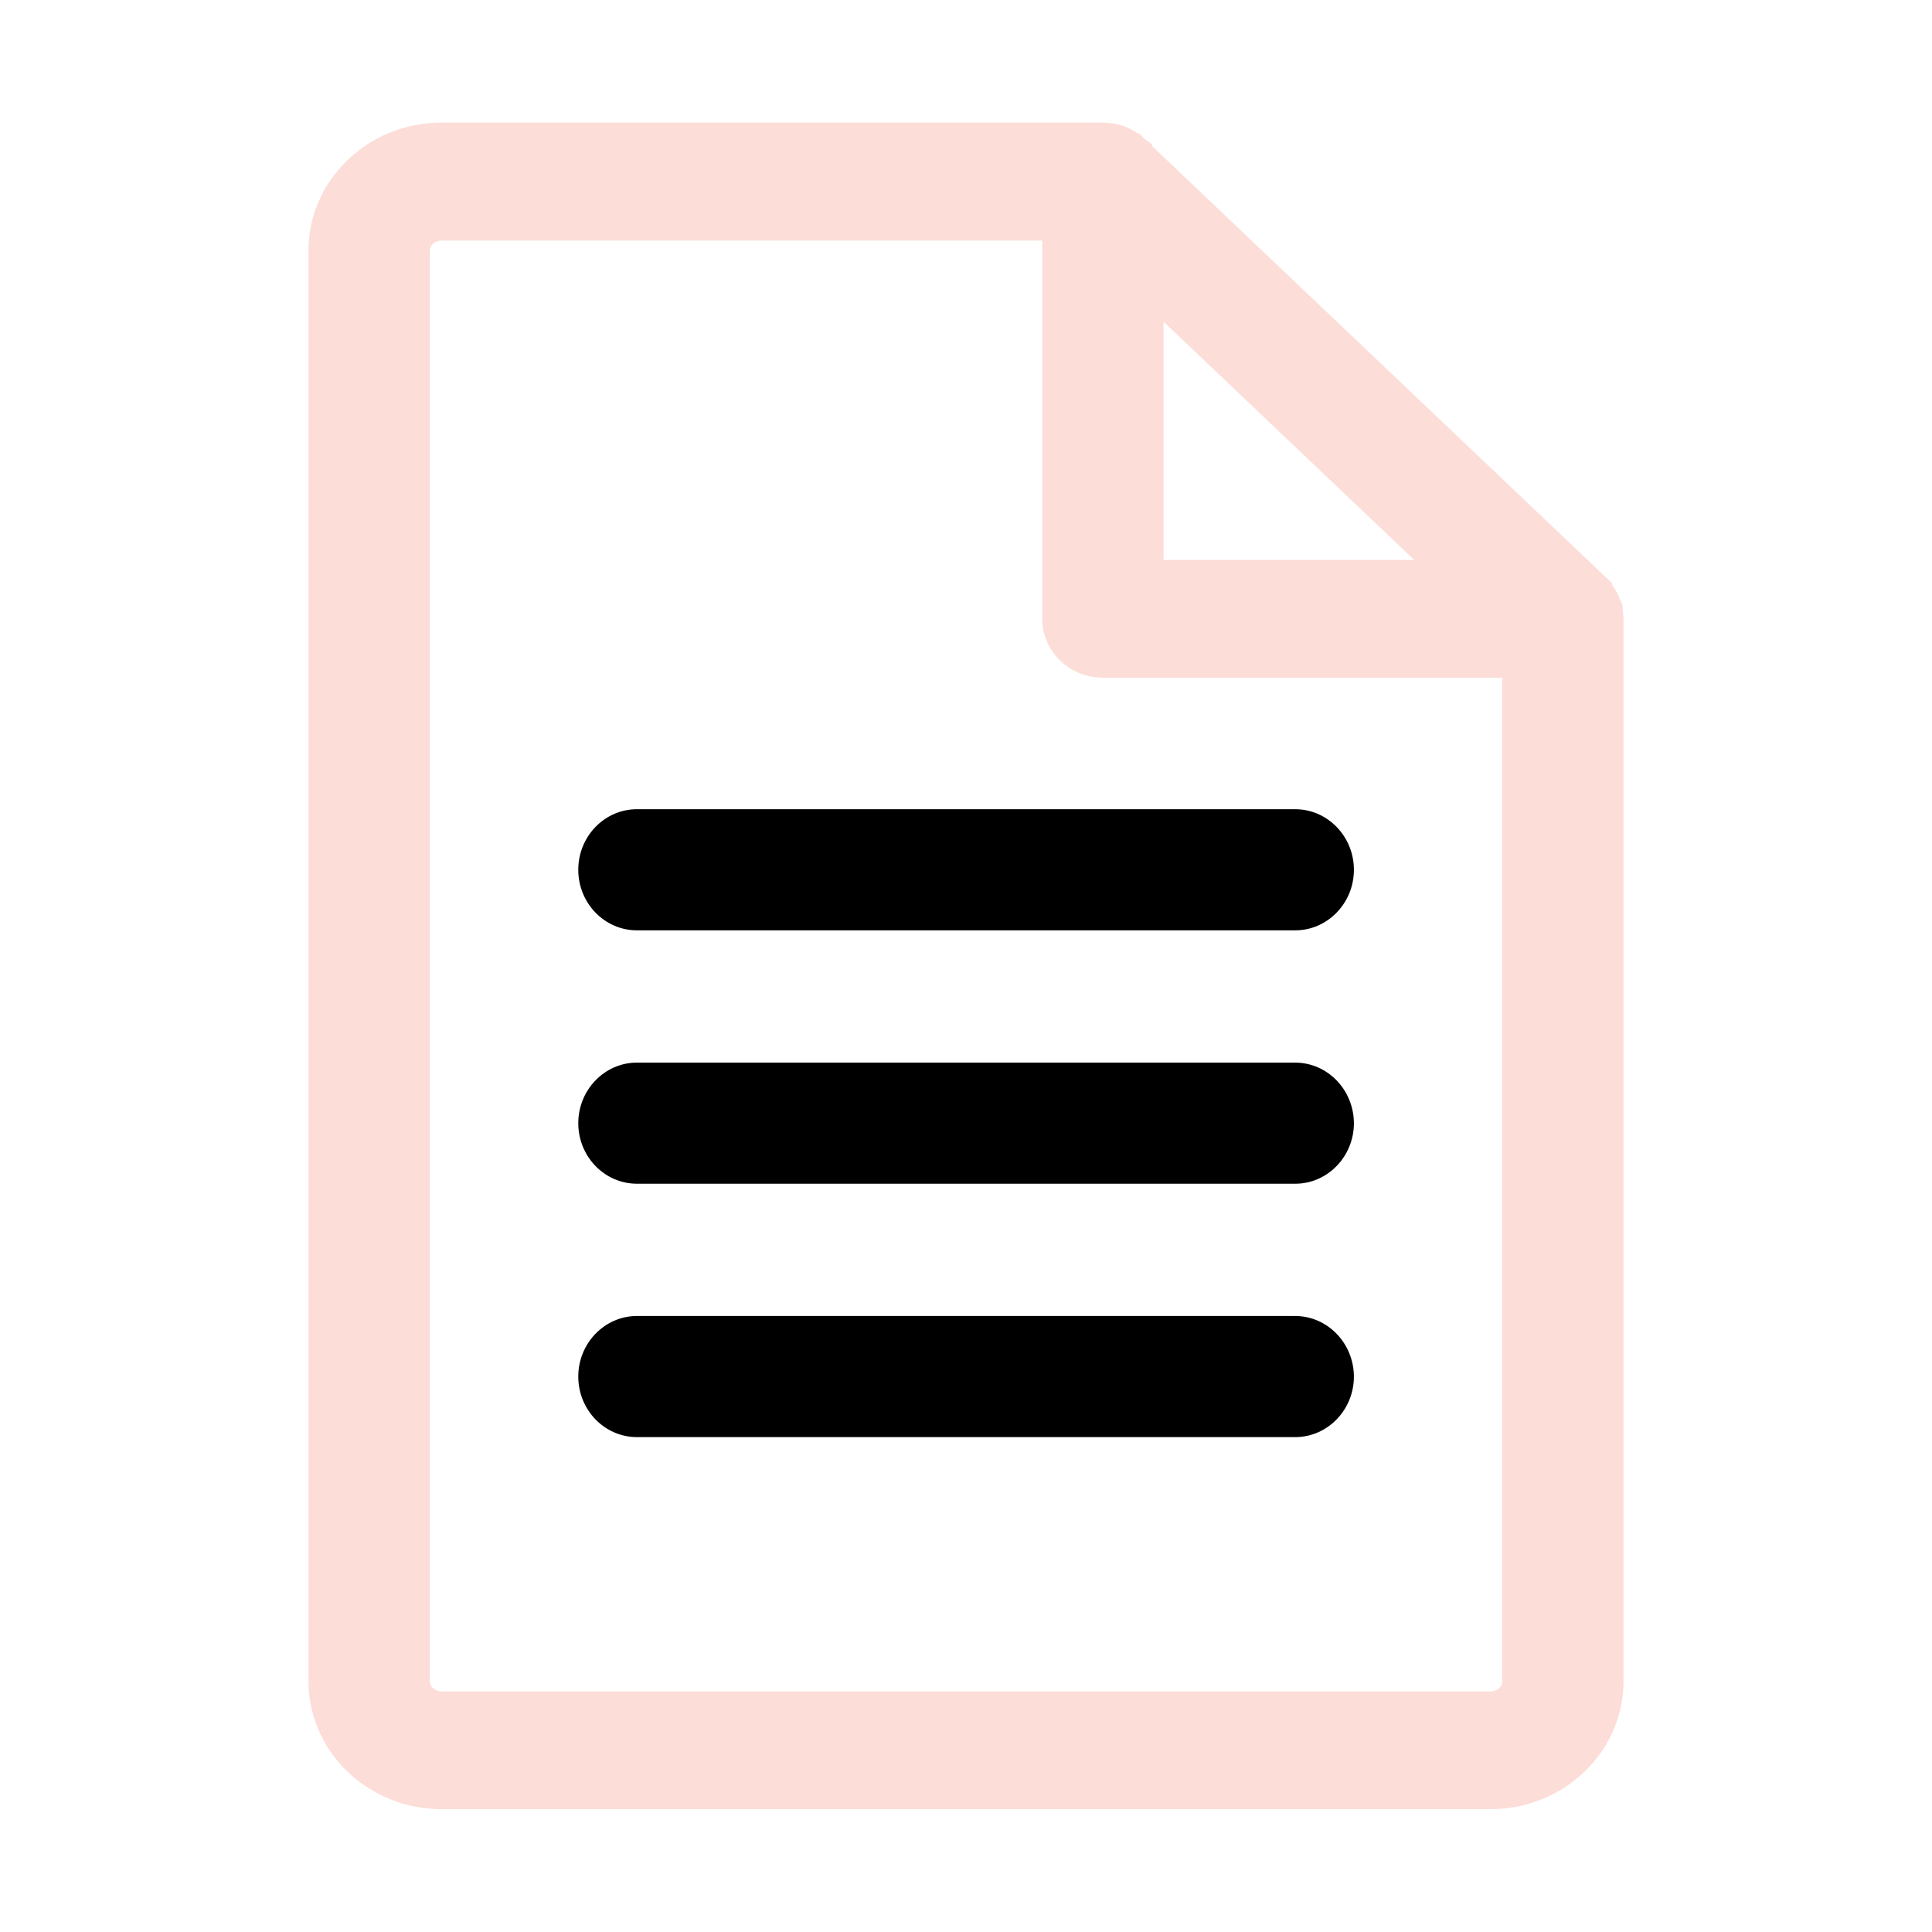
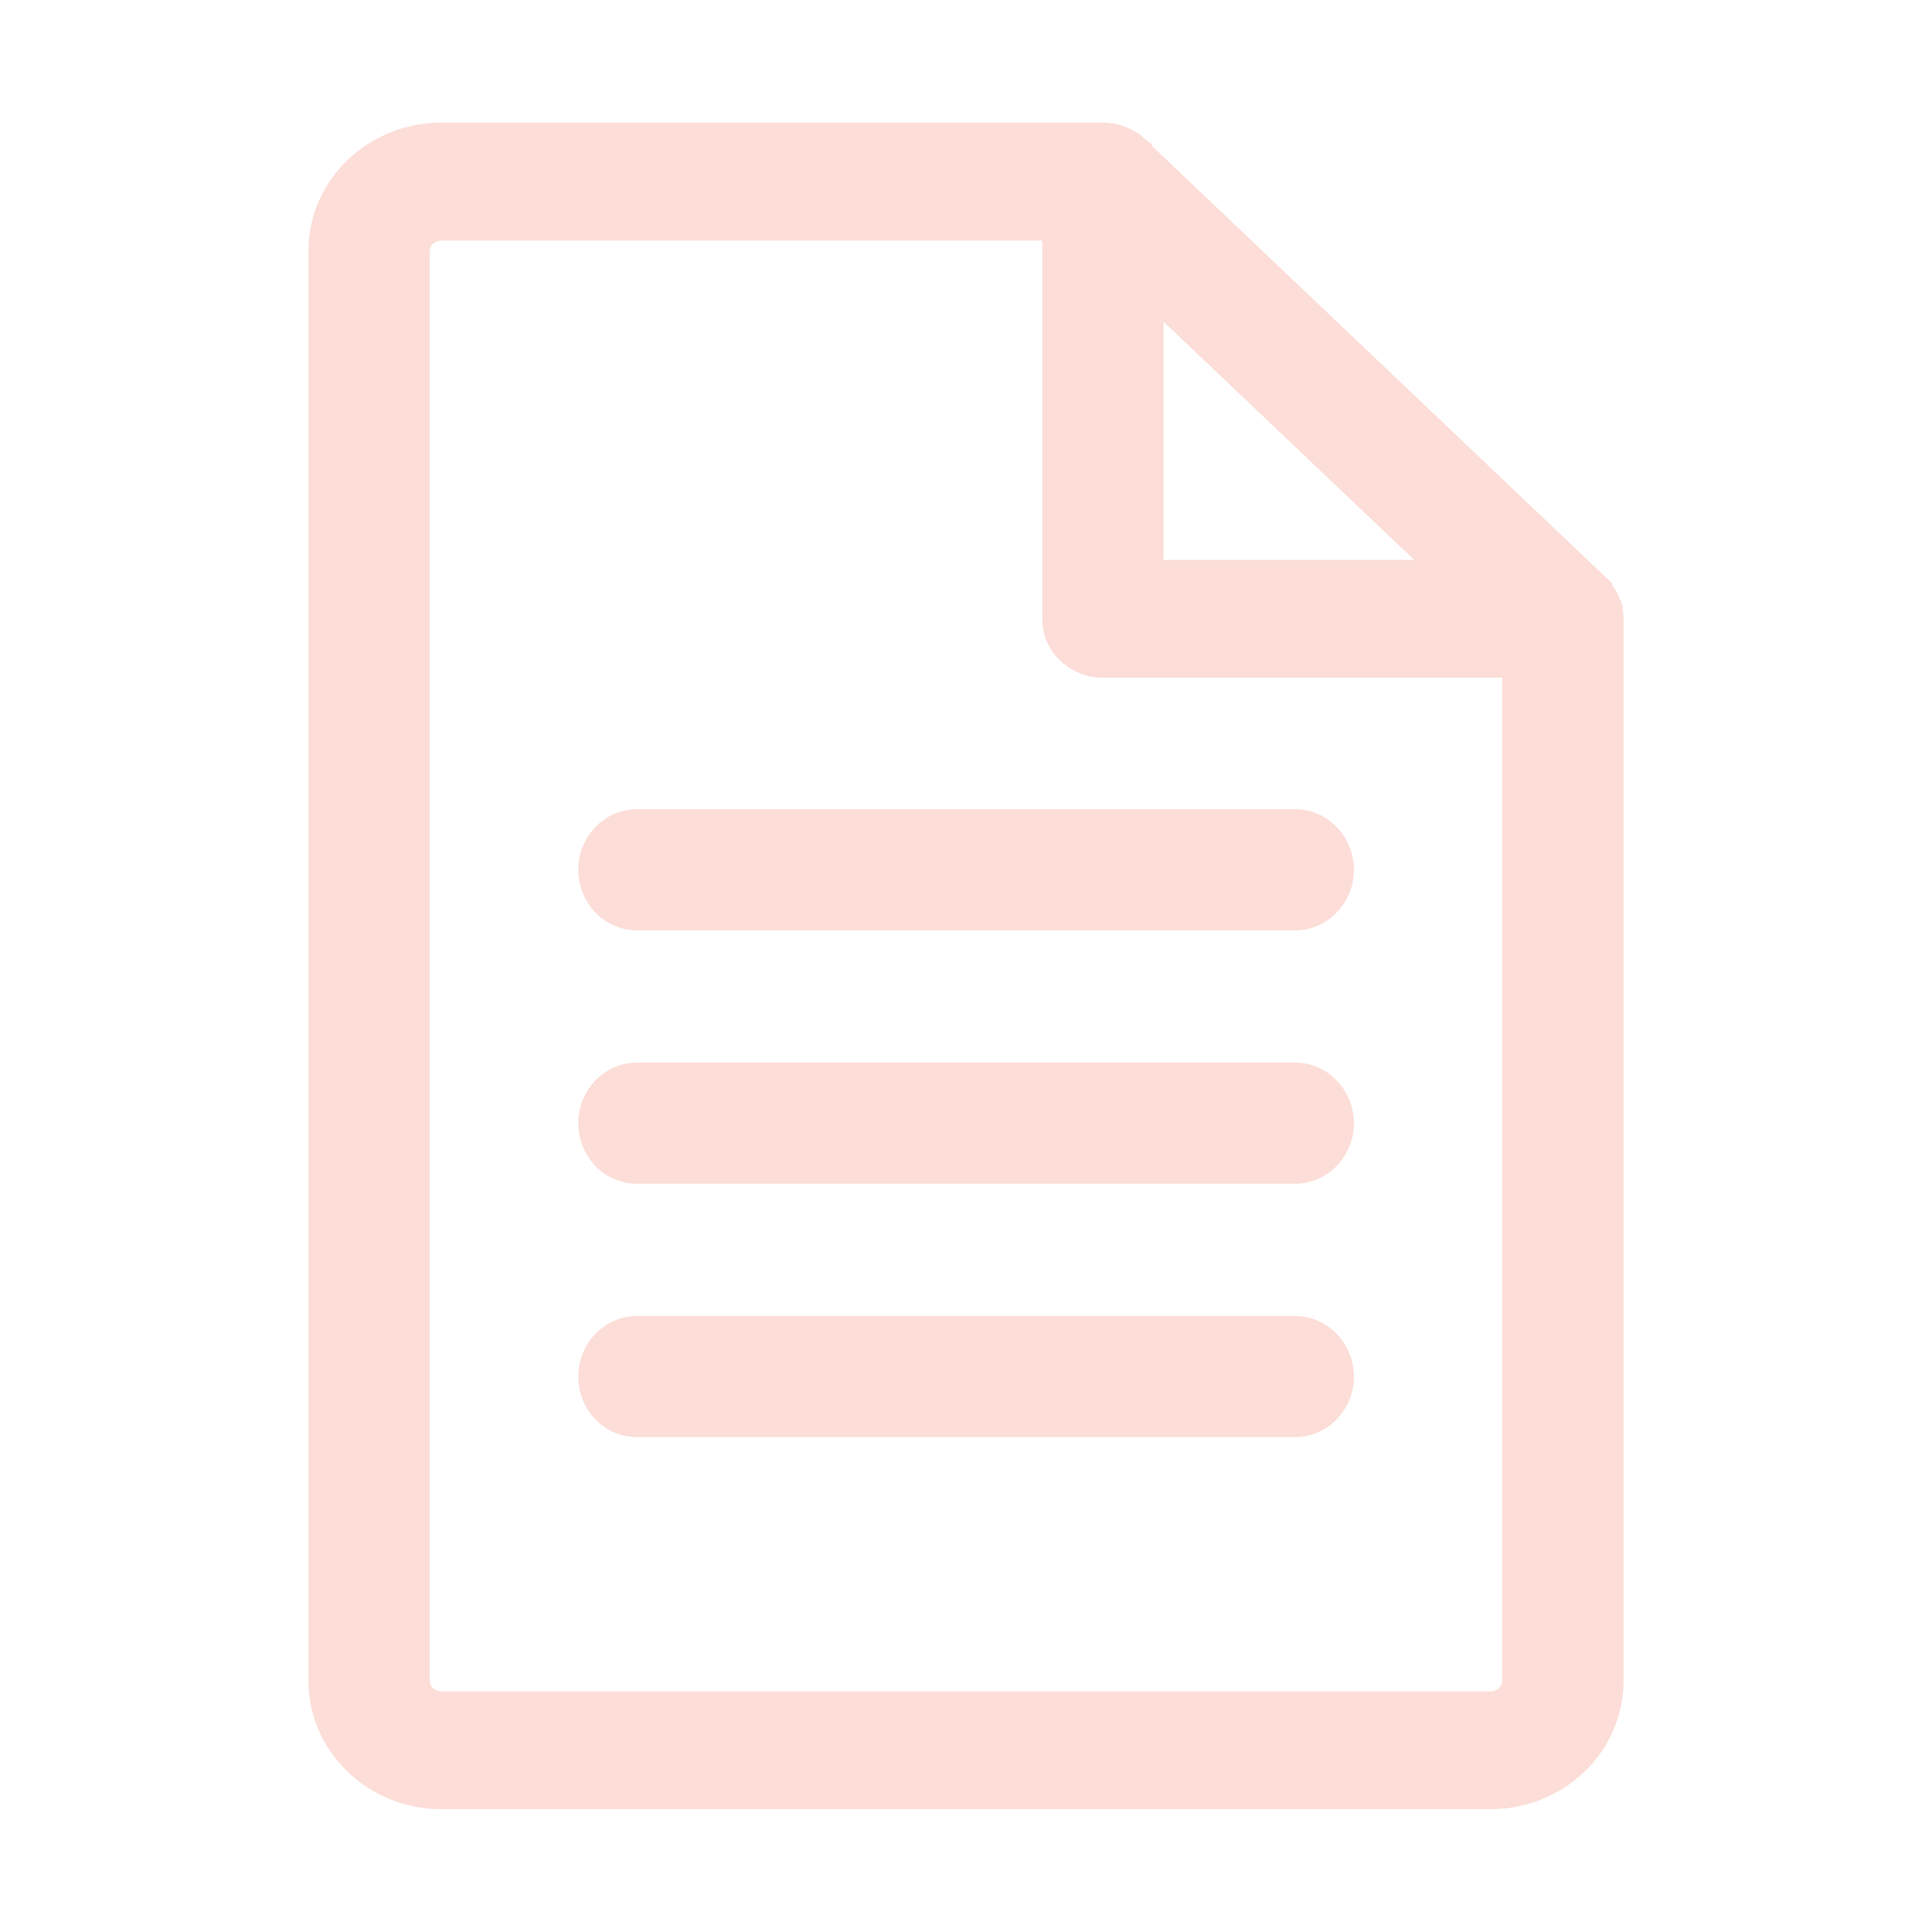
<svg xmlns="http://www.w3.org/2000/svg" t="1645977410680" class="icon" viewBox="0 0 1024 1024" version="1.1" p-id="2238" width="48" height="48">
  <defs>
    <style type="text/css" />
  </defs>
  <path d="M860 323.1v-2.6l-0.7-1-0.2-1.1-0.4-0.4c-0.5-1.4-1.1-2.8-1.9-4.2-0.3-0.5-0.5-1-0.8-1.4l-0.1-0.2c-0.5-0.8-1-1.6-1.5-2.3v-0.8L610.6 77.4v-0.9l-4.1-3-1.1-1.1-0.4-0.4-1.3-1.3h-0.7c-0.9-0.6-1.8-1.1-2.7-1.7-0.5-0.3-1.1-0.6-1.8-0.9-2.6-1.2-5-2-7.6-2.5l-0.8-0.2h-0.7c-1.7-0.3-3.3-0.4-4.9-0.4H234c-38.9 0-70.5 30.4-70.5 67.8V891c0 37.4 31.6 67.9 70.5 67.9h556c38.9 0 70.5-30.4 70.5-67.9V327.9c-0.1-1.6-0.2-3.2-0.5-4.8zM616.7 170.5l132.9 126.3H616.7V170.5z m179.5 720.6c0 3-2.8 5.4-6.2 5.4H234c-3.4 0-6.2-2.4-6.2-5.4V132.9c0-3 2.8-5.4 6.2-5.4h318.4V328c0 17.2 14.4 31.2 32.1 31.2h211.7v531.9z" fill="#FCDDD7" p-id="2239" />
-   <path d="M686.4 697.5H337.6c-17.1 0-31.1 14.4-31.1 32.1 0 17.7 13.9 32.1 31.1 32.1h348.9c17.1 0 31.1-14.4 31.1-32.1-0.1-17.7-14-32.1-31.2-32.1zM686.4 563.2H337.6c-17.1 0-31.1 14.4-31.1 32.1 0 17.7 13.9 32.1 31.1 32.1h348.9c17.1 0 31.1-14.4 31.1-32.1-0.1-17.7-14-32.1-31.2-32.1zM306.5 461c0 17.7 13.9 32.1 31.1 32.1h348.9c17.1 0 31.1-14.4 31.1-32.1 0-17.7-14-32.1-31.1-32.1H337.6c-17.2 0-31.1 14.4-31.1 32.1z" p-id="2240" />
+   <path d="M686.4 697.5H337.6c-17.1 0-31.1 14.4-31.1 32.1 0 17.7 13.9 32.1 31.1 32.1h348.9c17.1 0 31.1-14.4 31.1-32.1-0.1-17.7-14-32.1-31.2-32.1zM686.4 563.2H337.6c-17.1 0-31.1 14.4-31.1 32.1 0 17.7 13.9 32.1 31.1 32.1h348.9c17.1 0 31.1-14.4 31.1-32.1-0.1-17.7-14-32.1-31.2-32.1zM306.5 461c0 17.7 13.9 32.1 31.1 32.1h348.9c17.1 0 31.1-14.4 31.1-32.1 0-17.7-14-32.1-31.1-32.1H337.6c-17.2 0-31.1 14.4-31.1 32.1z" fill="#FCDDD7" p-id="2240" />
</svg>
